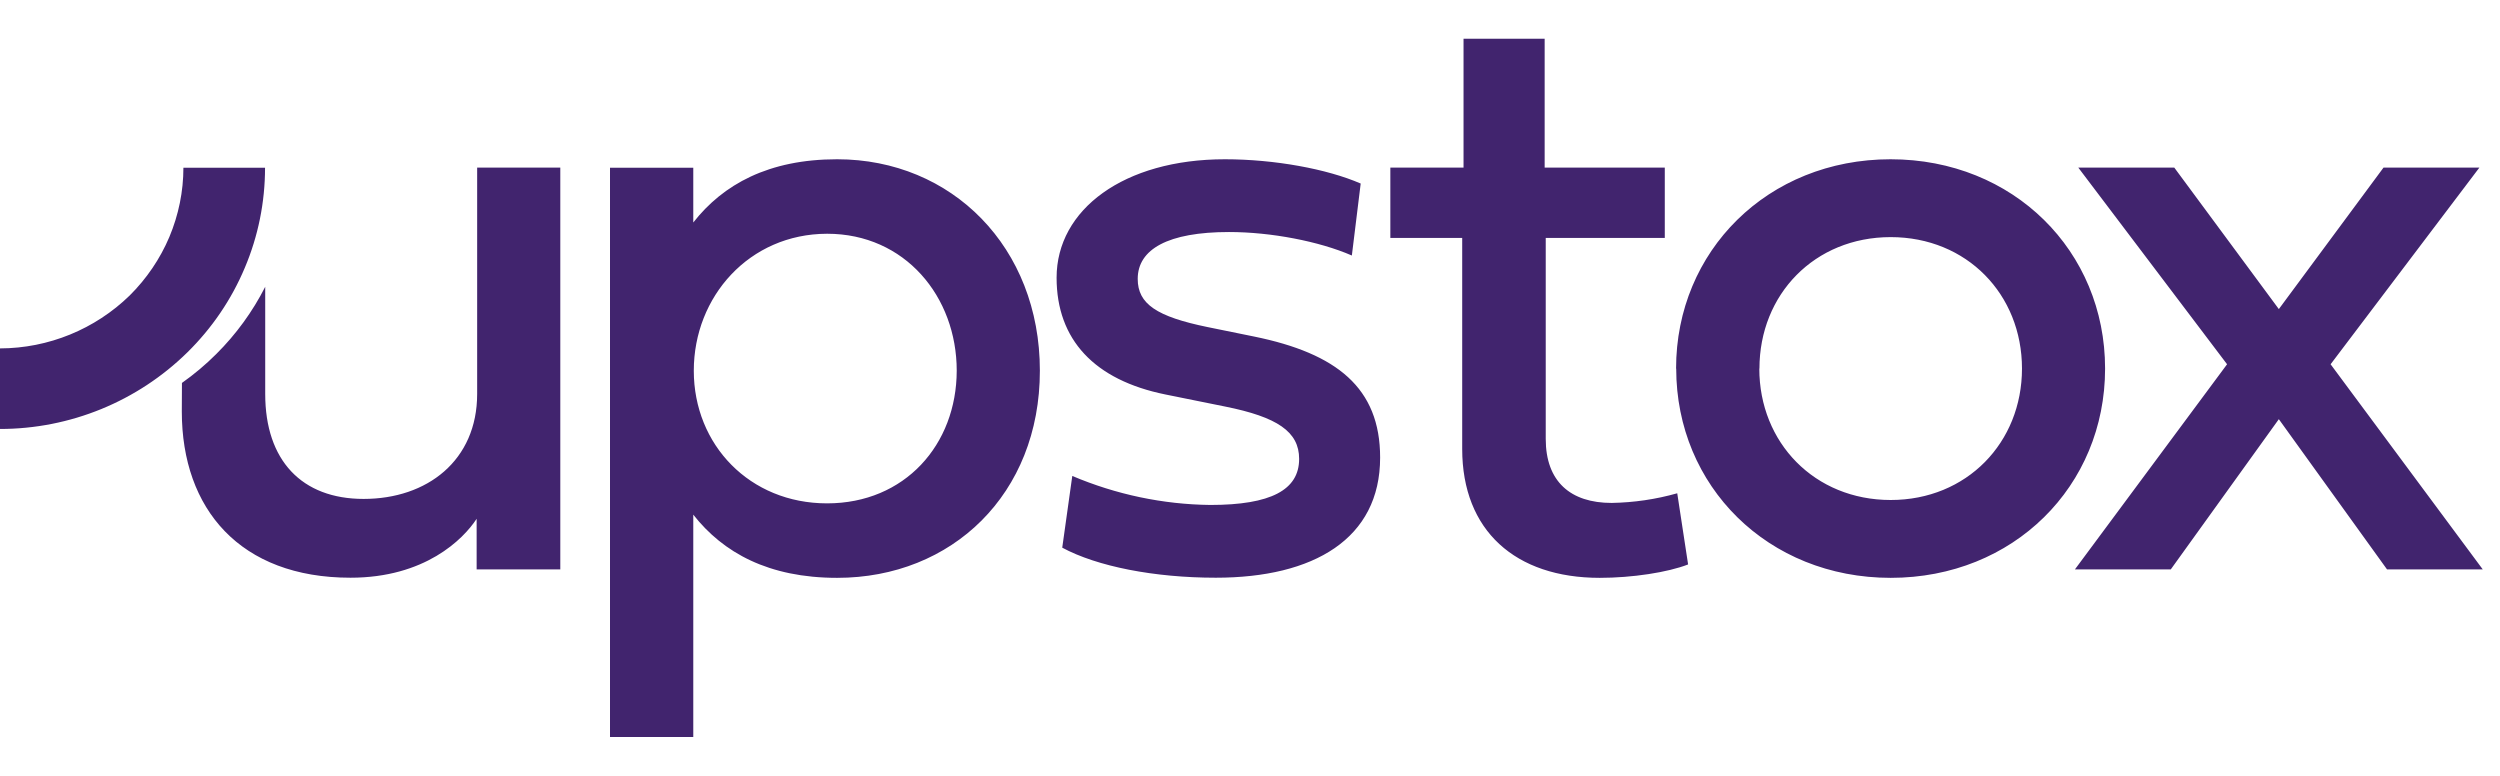
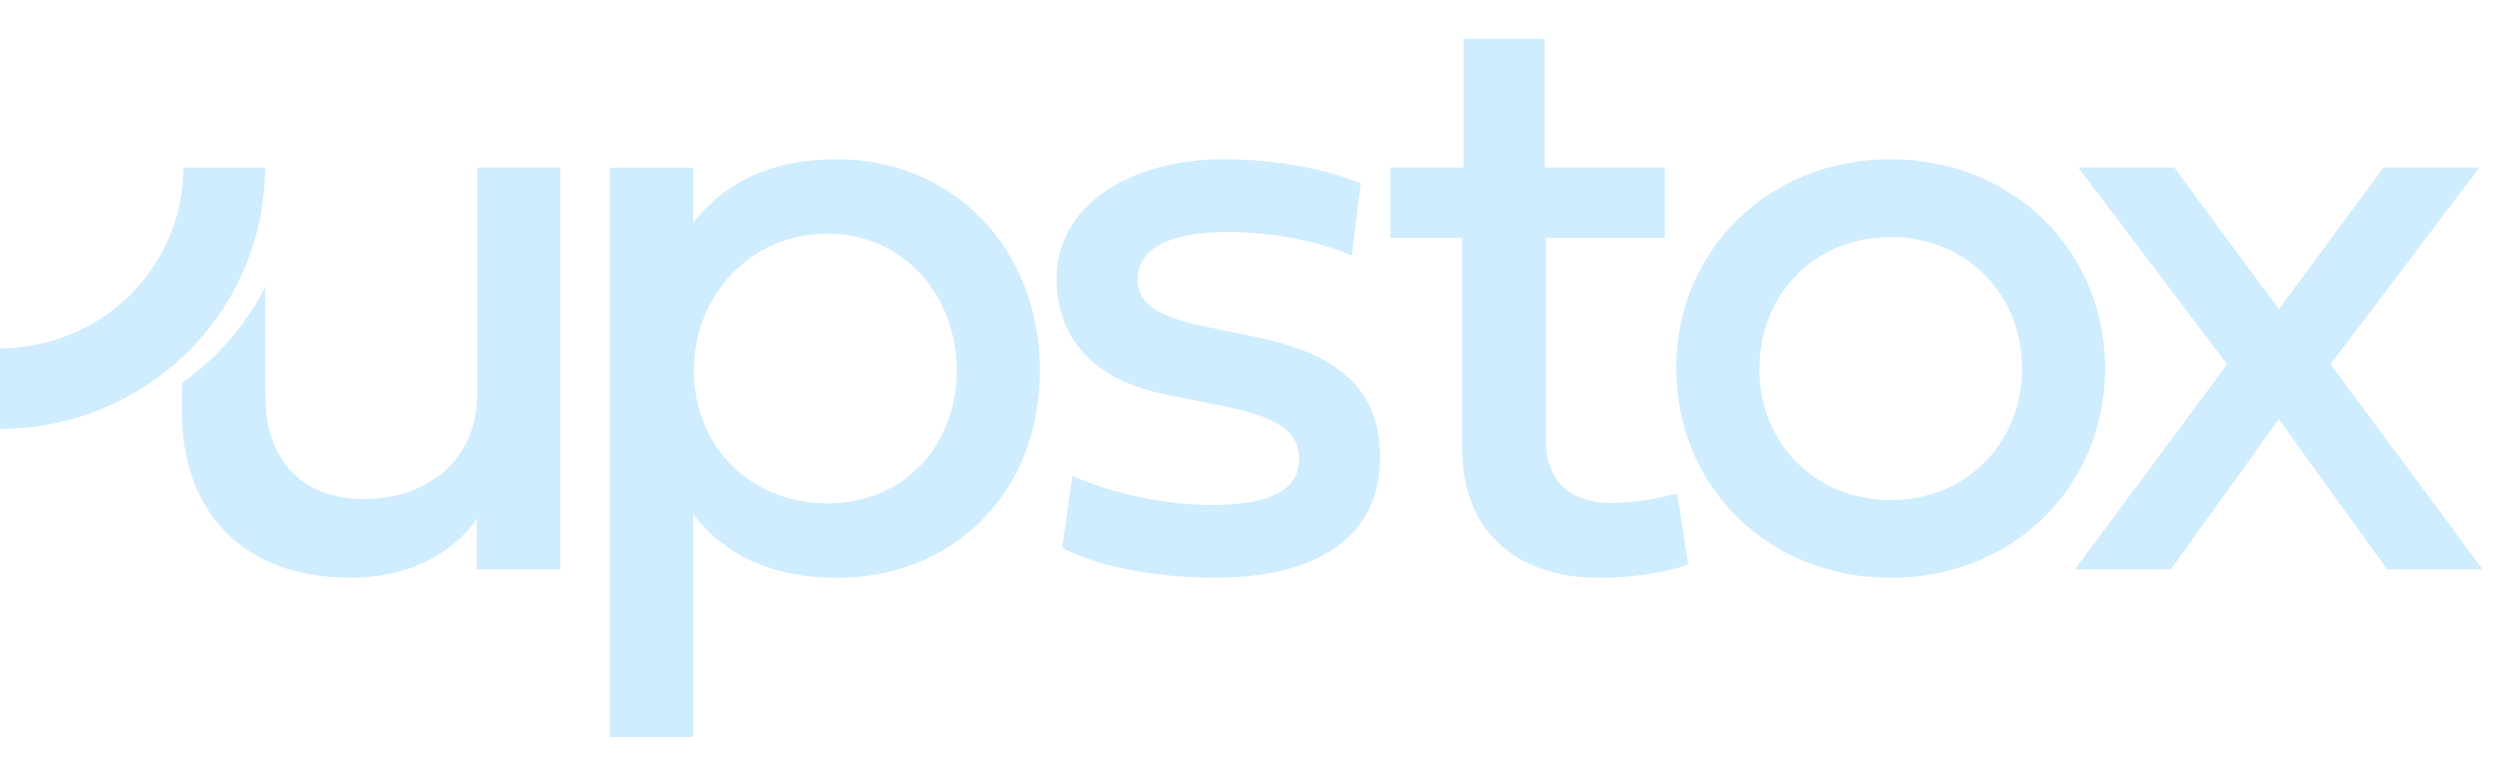
<svg xmlns="http://www.w3.org/2000/svg" width="58" height="18" viewBox="0 0 58 18" fill="none">
-   <path fill-rule="evenodd" clip-rule="evenodd" d="M38.623 3.888V5.52H35.861V10.183C35.861 11.173 36.436 11.668 37.391 11.668C37.907 11.659 38.417 11.584 38.912 11.444L39.164 13.095C38.694 13.279 37.867 13.406 37.114 13.406C35.155 13.406 33.923 12.31 33.923 10.416V5.52H32.256V3.888H33.954V0.898H35.836V3.888H38.623ZM28.016 7.588C26.834 7.345 26.395 7.052 26.395 6.47C26.395 5.782 27.098 5.383 28.513 5.383C29.487 5.383 30.604 5.598 31.363 5.928L31.568 4.258C30.787 3.919 29.568 3.695 28.417 3.695C26.075 3.695 24.513 4.86 24.513 6.442C24.513 7.881 25.39 8.818 27.039 9.152L28.423 9.432C29.633 9.675 30.14 10.014 30.14 10.647C30.14 11.366 29.484 11.715 28.081 11.715C26.98 11.703 25.891 11.472 24.877 11.042L24.644 12.706C25.453 13.142 26.781 13.403 28.206 13.403C30.479 13.403 32.019 12.5 32.019 10.616C32.019 8.993 31.005 8.199 29.101 7.809L28.016 7.588ZM38.885 8.551C38.885 5.822 41.012 3.695 43.861 3.695C46.711 3.695 48.838 5.822 48.838 8.551C48.838 11.279 46.714 13.406 43.864 13.406C41.015 13.406 38.888 11.279 38.888 8.551H38.885ZM40.816 8.551C40.816 10.27 42.098 11.6 43.864 11.6C45.631 11.6 46.91 10.267 46.91 8.551C46.91 6.831 45.631 5.501 43.864 5.501C42.098 5.501 40.819 6.831 40.819 8.551H40.816ZM50.443 3.888L52.869 7.171L55.298 3.888H57.522L54.07 8.451L57.6 13.21H55.379L52.869 9.725L50.362 13.21H48.138L51.668 8.451L48.216 3.888H50.443ZM16.084 5.162C16.777 4.277 17.832 3.695 19.421 3.695C22.084 3.695 24.125 5.735 24.125 8.6C24.125 11.466 22.084 13.406 19.421 13.406C17.832 13.406 16.777 12.824 16.084 11.94V17.098H14.152V3.891H16.084V5.162ZM16.096 8.6C16.096 10.32 17.393 11.678 19.188 11.678C20.992 11.678 22.193 10.317 22.196 8.6C22.196 6.881 20.995 5.423 19.191 5.423H19.188C17.384 5.426 16.096 6.881 16.096 8.6ZM4.221 8.884C4.504 8.684 4.771 8.46 5.017 8.214C5.478 7.756 5.86 7.23 6.153 6.654V9.139C6.153 10.684 7.002 11.575 8.436 11.575C9.91 11.575 11.07 10.684 11.07 9.139V3.888H12.999V13.21H11.058V12.036C10.747 12.513 9.857 13.403 8.131 13.403C5.574 13.403 4.218 11.812 4.218 9.547L4.221 8.884ZM0 9.952V8.083C1.126 8.08 2.205 7.638 3.008 6.856C3.4 6.467 3.714 6.006 3.929 5.498C4.143 4.987 4.255 4.442 4.255 3.891H6.149C6.149 4.688 5.991 5.476 5.68 6.211C5.372 6.946 4.918 7.613 4.348 8.174C3.188 9.314 1.627 9.952 0 9.952Z" fill="#41246E" />
+   <path fill-rule="evenodd" clip-rule="evenodd" d="M38.623 3.888V5.52H35.861V10.183C35.861 11.173 36.436 11.668 37.391 11.668C37.907 11.659 38.417 11.584 38.912 11.444L39.164 13.095C38.694 13.279 37.867 13.406 37.114 13.406C35.155 13.406 33.923 12.31 33.923 10.416V5.52H32.256V3.888H33.954V0.898H35.836V3.888H38.623ZM28.016 7.588C26.834 7.345 26.395 7.052 26.395 6.47C26.395 5.782 27.098 5.383 28.513 5.383C29.487 5.383 30.604 5.598 31.363 5.928L31.568 4.258C30.787 3.919 29.568 3.695 28.417 3.695C26.075 3.695 24.513 4.86 24.513 6.442C24.513 7.881 25.39 8.818 27.039 9.152L28.423 9.432C29.633 9.675 30.14 10.014 30.14 10.647C30.14 11.366 29.484 11.715 28.081 11.715C26.98 11.703 25.891 11.472 24.877 11.042L24.644 12.706C25.453 13.142 26.781 13.403 28.206 13.403C30.479 13.403 32.019 12.5 32.019 10.616C32.019 8.993 31.005 8.199 29.101 7.809L28.016 7.588ZM38.885 8.551C38.885 5.822 41.012 3.695 43.861 3.695C46.711 3.695 48.838 5.822 48.838 8.551C48.838 11.279 46.714 13.406 43.864 13.406C41.015 13.406 38.888 11.279 38.888 8.551H38.885ZM40.816 8.551C40.816 10.27 42.098 11.6 43.864 11.6C45.631 11.6 46.91 10.267 46.91 8.551C46.91 6.831 45.631 5.501 43.864 5.501C42.098 5.501 40.819 6.831 40.819 8.551H40.816ZM50.443 3.888L52.869 7.171L55.298 3.888H57.522L54.07 8.451L57.6 13.21H55.379L52.869 9.725L50.362 13.21H48.138L51.668 8.451L48.216 3.888H50.443ZM16.084 5.162C16.777 4.277 17.832 3.695 19.421 3.695C22.084 3.695 24.125 5.735 24.125 8.6C24.125 11.466 22.084 13.406 19.421 13.406C17.832 13.406 16.777 12.824 16.084 11.94V17.098H14.152V3.891H16.084V5.162ZM16.096 8.6C16.096 10.32 17.393 11.678 19.188 11.678C20.992 11.678 22.193 10.317 22.196 8.6C22.196 6.881 20.995 5.423 19.191 5.423H19.188C17.384 5.426 16.096 6.881 16.096 8.6ZM4.221 8.884C4.504 8.684 4.771 8.46 5.017 8.214C5.478 7.756 5.86 7.23 6.153 6.654V9.139C6.153 10.684 7.002 11.575 8.436 11.575C9.91 11.575 11.07 10.684 11.07 9.139V3.888H12.999V13.21H11.058V12.036C10.747 12.513 9.857 13.403 8.131 13.403C5.574 13.403 4.218 11.812 4.218 9.547L4.221 8.884ZM0 9.952V8.083C1.126 8.08 2.205 7.638 3.008 6.856C3.4 6.467 3.714 6.006 3.929 5.498C4.143 4.987 4.255 4.442 4.255 3.891H6.149C6.149 4.688 5.991 5.476 5.68 6.211C5.372 6.946 4.918 7.613 4.348 8.174C3.188 9.314 1.627 9.952 0 9.952Z" fill="#D0EDFF" />
</svg>
